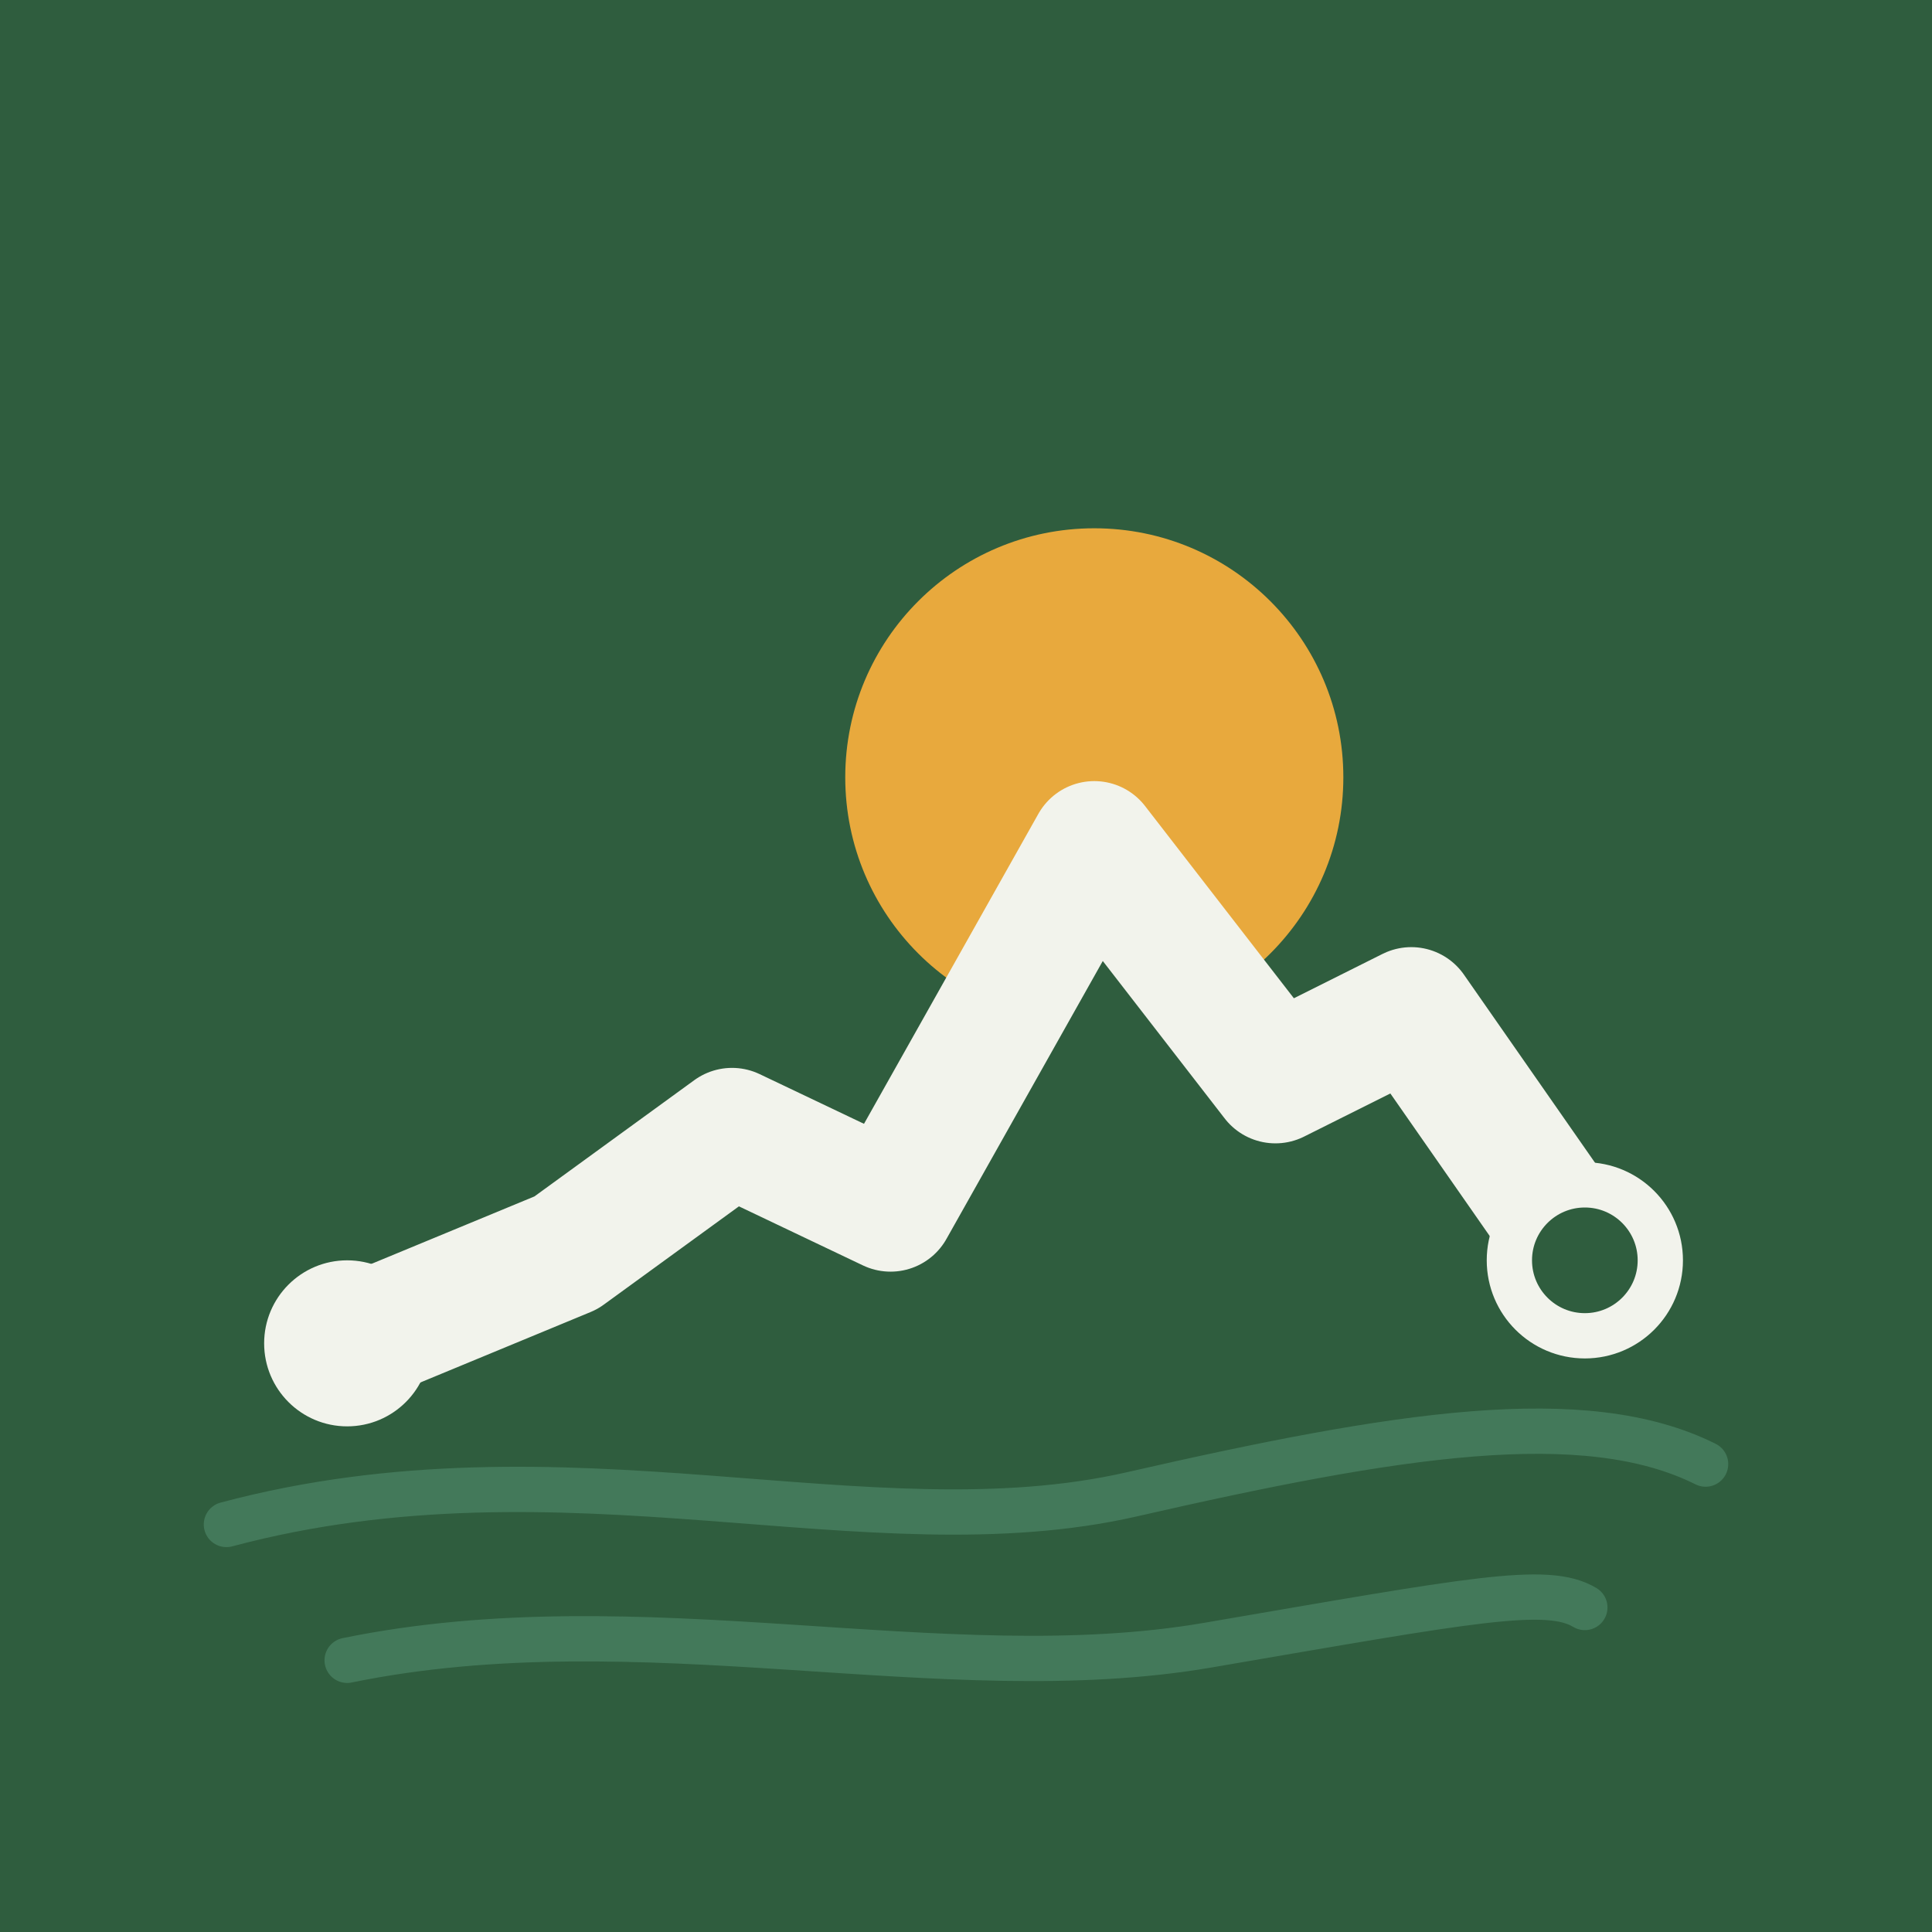
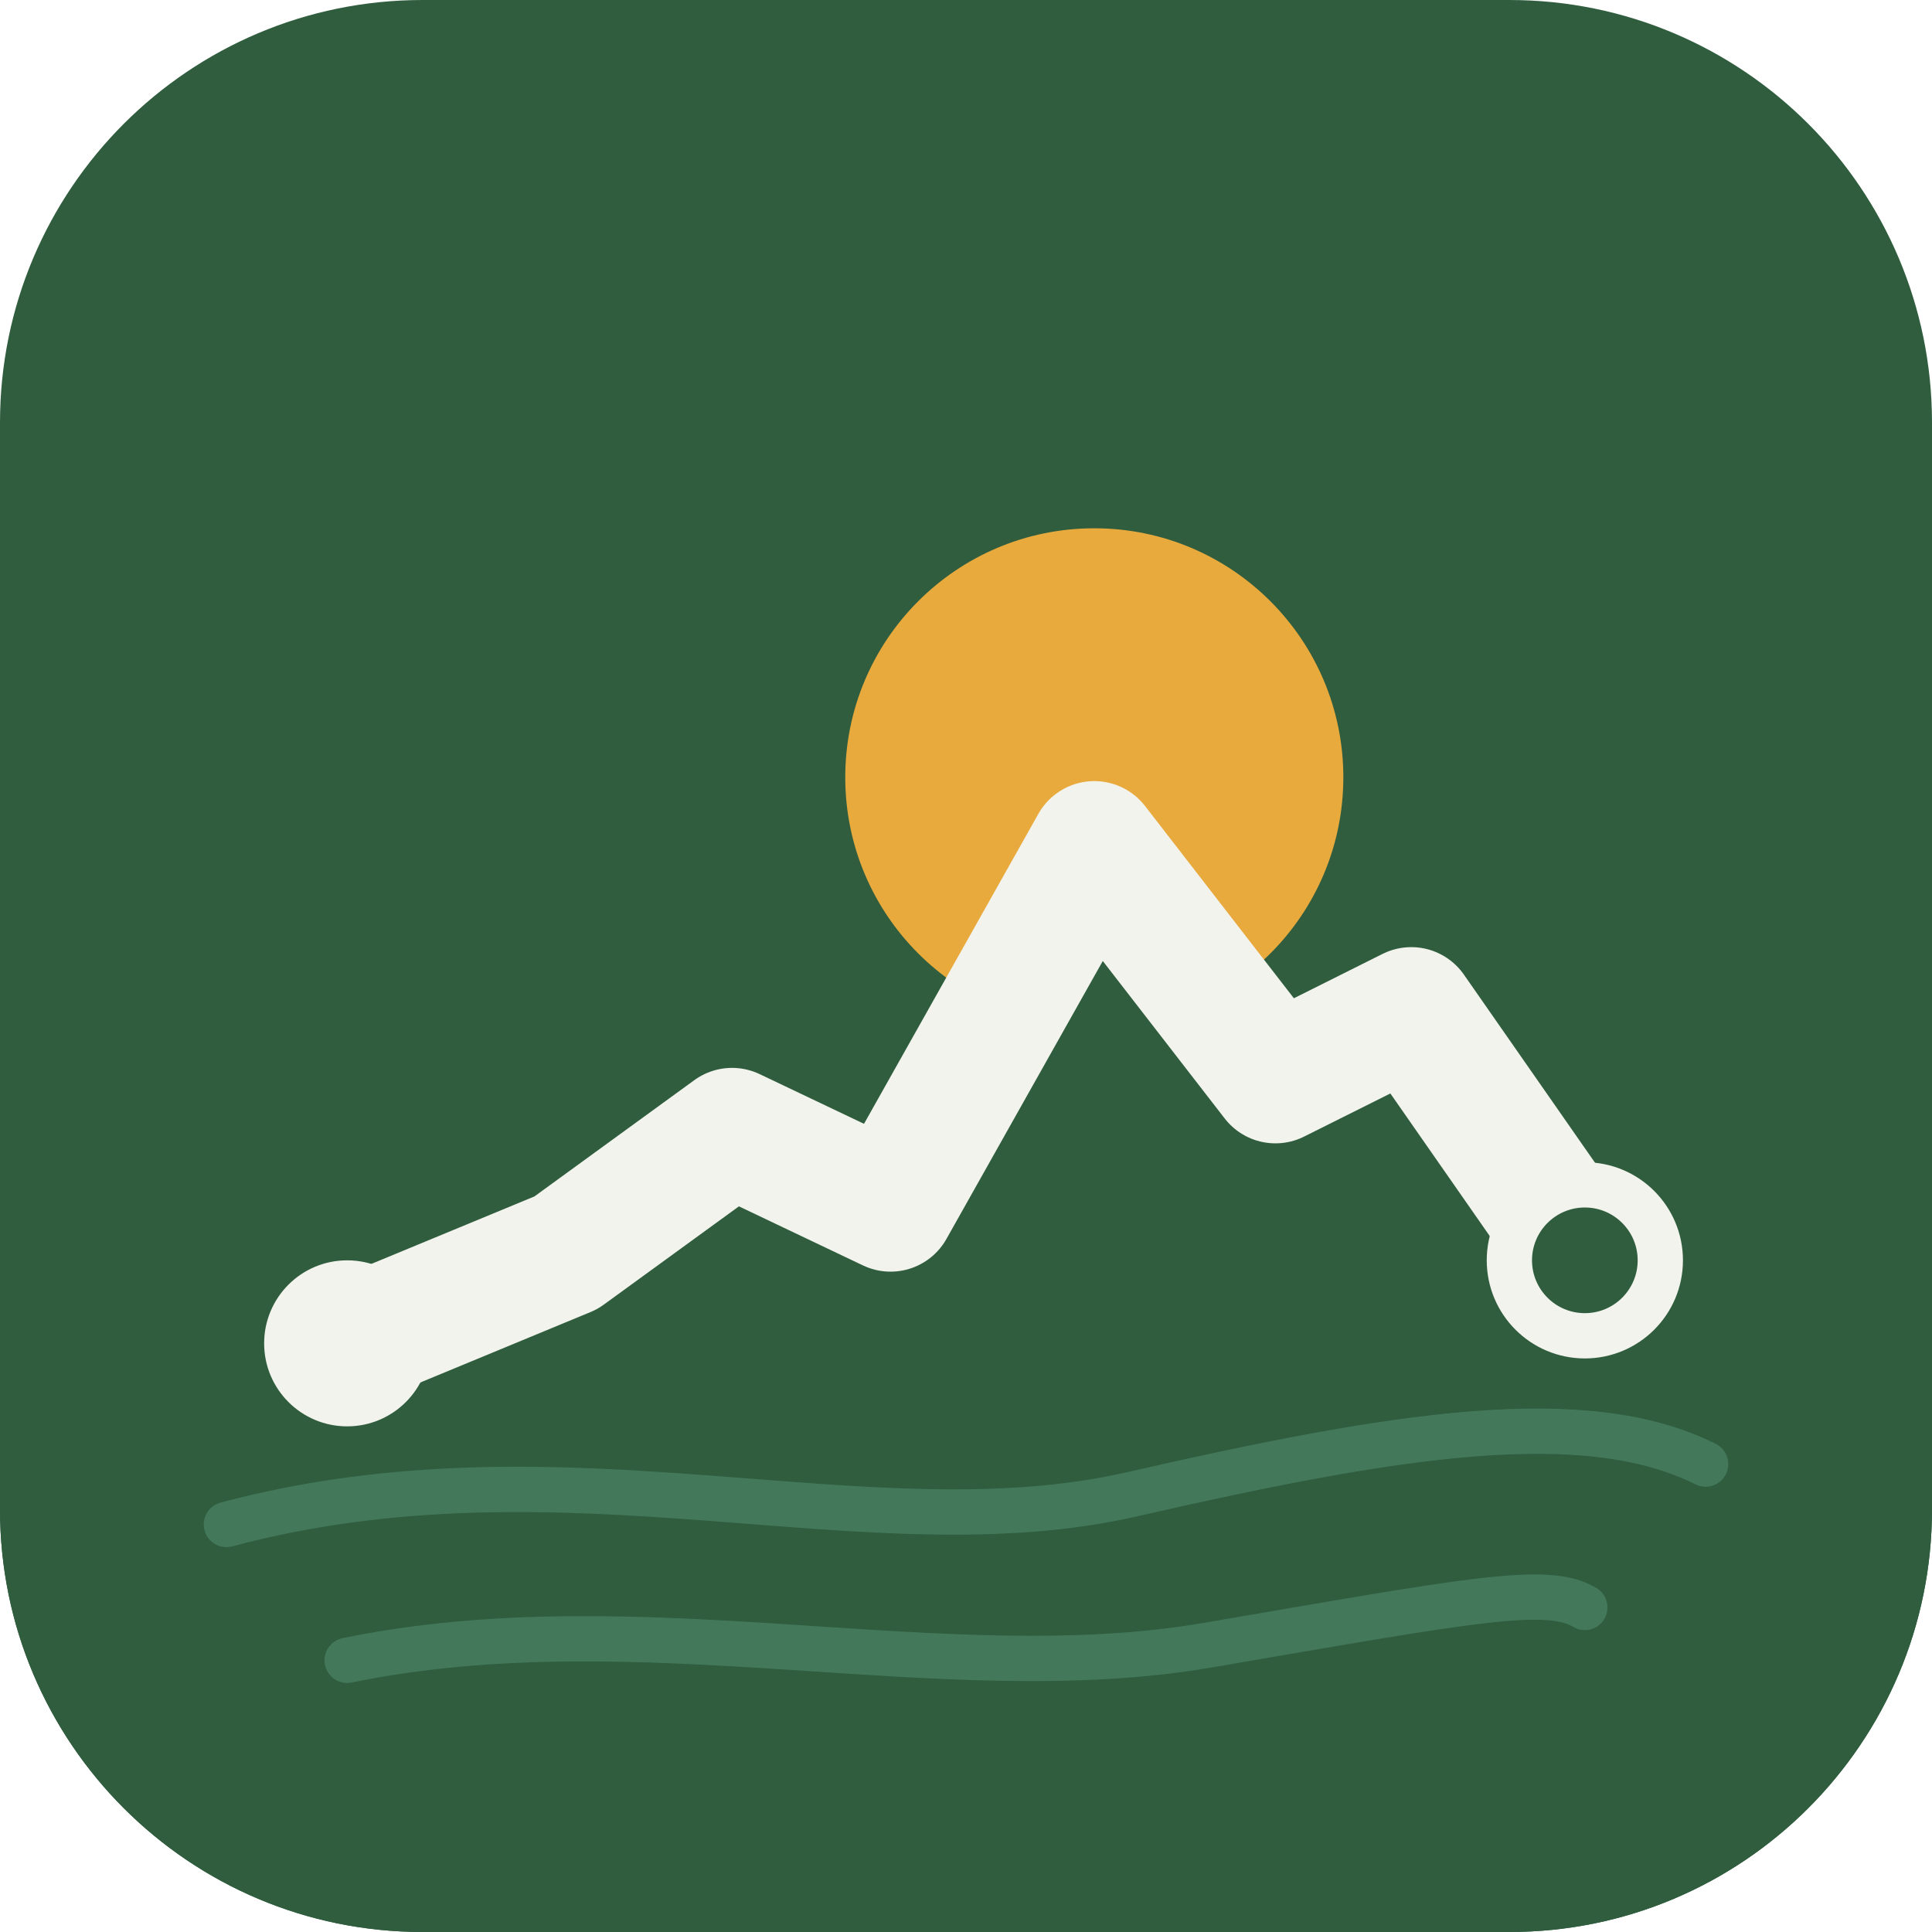
- <svg xmlns="http://www.w3.org/2000/svg" viewBox="0 0 512 512" width="512" height="512">
-   <rect width="512" height="512" fill="#2F5D3E" />
-   <circle cx="290" cy="206" r="66" fill="#E8A93D" />
-   <polygon points="0,600 0,356 92,356 150,332 194,300 236,320 290,224 338,286 374,268 420,334 512,334 512,600" fill="#2F5D3E" />
-   <path d="M60 404 C150 380 230 412 300 396 S420 372 452 388" fill="none" stroke="#43795A" stroke-width="12" stroke-linecap="round" />
-   <path d="M92 440 C170 424 250 448 320 436 S410 420 420 426" fill="none" stroke="#43795A" stroke-width="12" stroke-linecap="round" />
-   <polyline points="92,356 150,332 194,300 236,320 290,224 338,286 374,268 420,334" fill="none" stroke="#F2F3EC" stroke-width="34" stroke-linejoin="round" stroke-linecap="round" />
-   <circle cx="92" cy="356" r="22" fill="#F2F3EC" />
-   <circle cx="420" cy="334" r="20" fill="#2F5D3E" stroke="#F2F3EC" stroke-width="12" />
+ <svg xmlns="http://www.w3.org/2000/svg" viewBox="0 0 512 512" fill="none">
+   <defs>
+     <clipPath id="r">
+       <rect width="512" height="512" rx="112" />
+     </clipPath>
+   </defs>
+   <g clip-path="url(#r)">
+     <rect width="512" height="512" fill="#2f5d3e" />
+     <circle cx="290" cy="206" r="66" fill="#e8a93d" />
+     <path d="M0 600V356h92l58-24 44-32 42 20 54-96 48 62 36-18 46 66h92v266z" fill="#2f5d3e" />
+     <path d="M60 404c90-24 170 8 240-8s120-24 152-8M92 440c78-16 158 8 228-4s90-16 100-10" stroke="#43795a" stroke-width="12" stroke-linecap="round" />
+     <path d="M92 356l58-24 44-32 42 20 54-96 48 62 36-18 46 66" stroke="#f2f3ec" stroke-width="34" stroke-linejoin="round" stroke-linecap="round" />
+     <circle cx="92" cy="356" r="22" fill="#f2f3ec" />
+     <circle cx="420" cy="334" r="20" fill="#2f5d3e" stroke="#f2f3ec" stroke-width="12" />
+   </g>
</svg>
